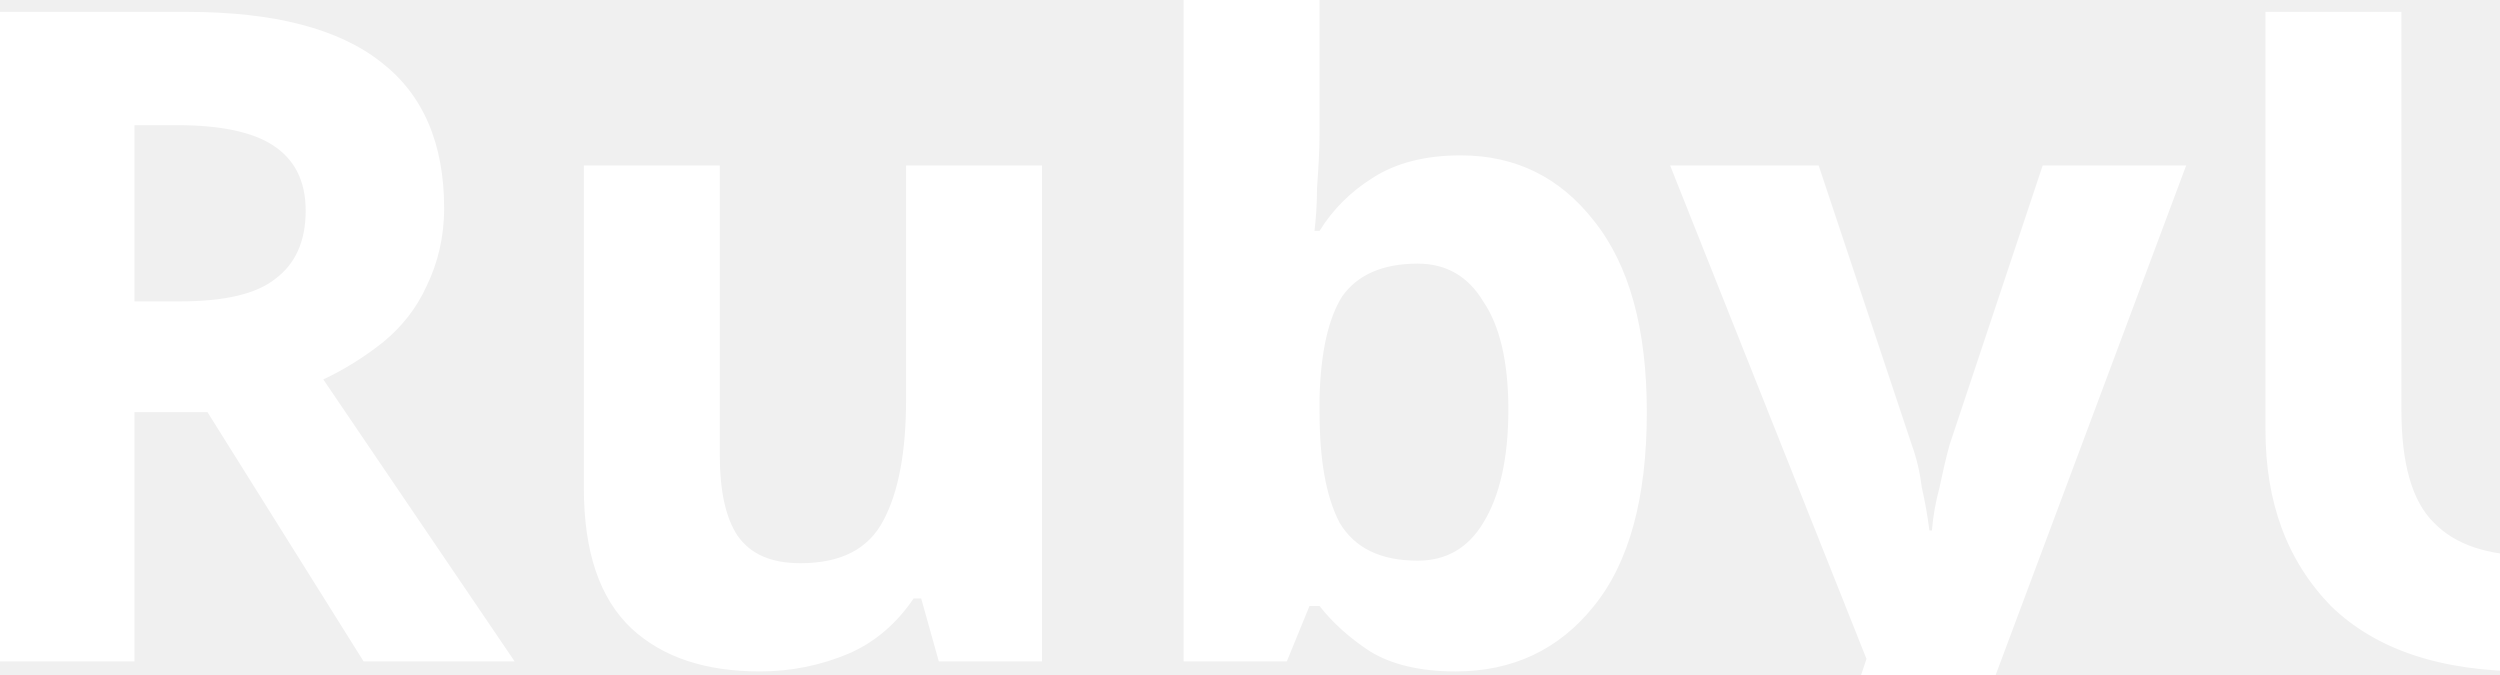
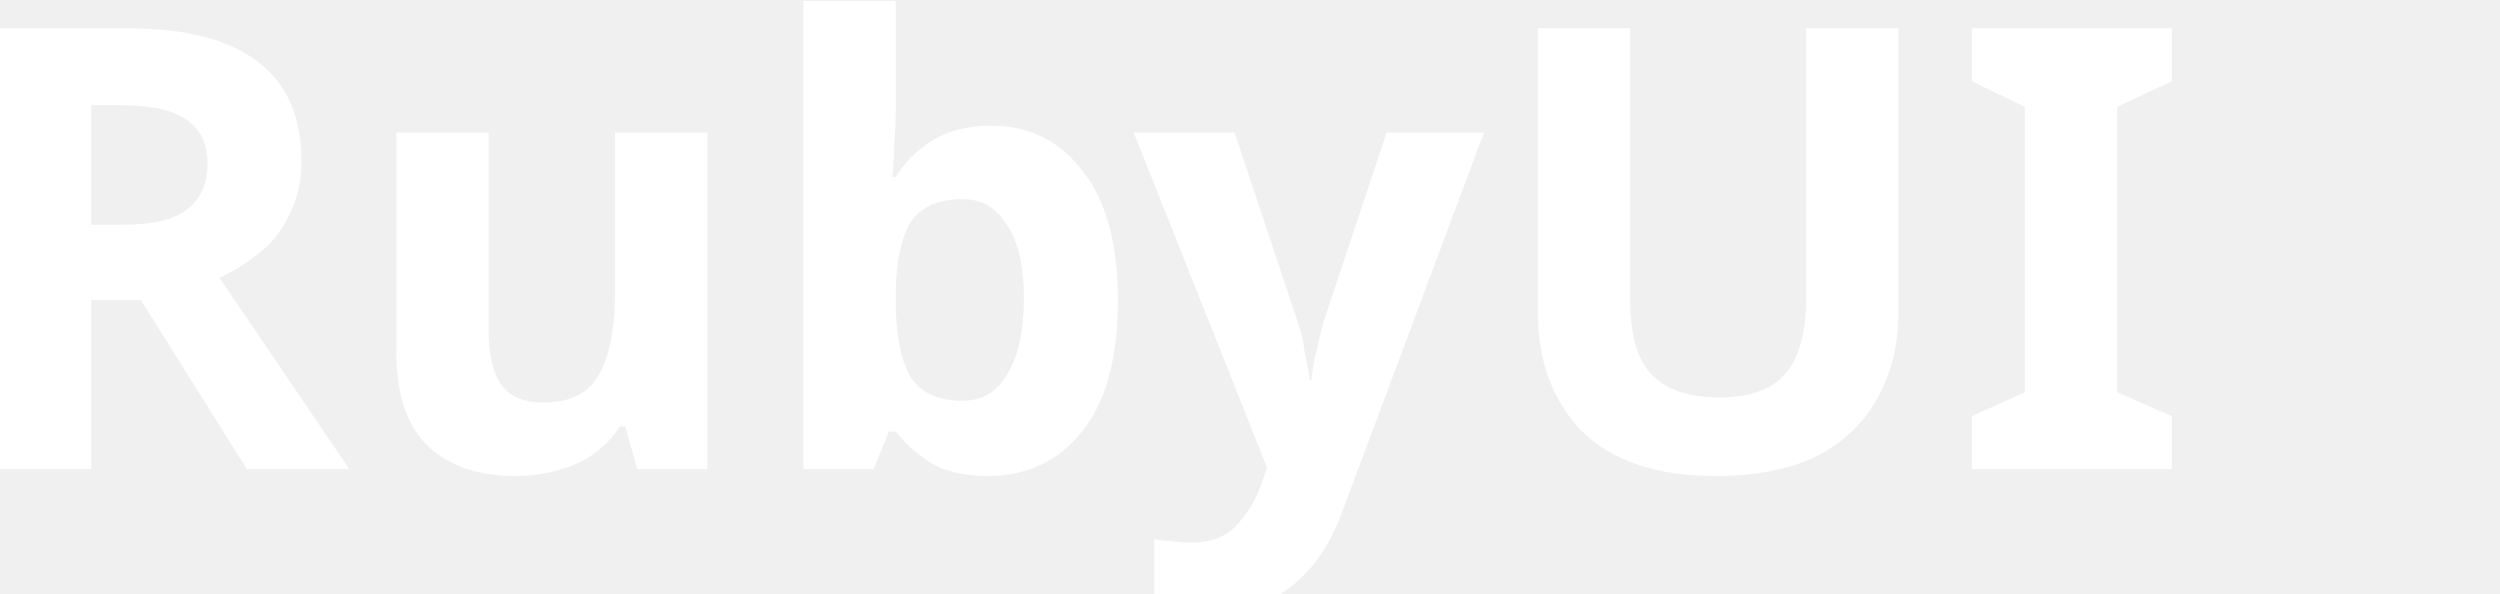
- <svg xmlns="http://www.w3.org/2000/svg" width="15.517mm" height="4.189mm" viewBox="0 0 15.517 4.189" version="1.1" id="svg1">
+ <svg xmlns="http://www.w3.org/2000/svg" width="22.859mm" height="5.424mm" viewBox="0 0 22.859 5.424" version="1.1" id="svg1">
  <defs id="defs1" />
-   <g id="layer1" transform="translate(-53.36836,-20.1528)">
-     <text xml:space="preserve" style="font-size:5.644px;fill:#ffffff;stroke-width:0.265;-inkscape-font-specification:'sans-serif, Bold';font-family:sans-serif;font-weight:bold;font-style:normal;font-stretch:normal;font-variant:normal;font-variant-ligatures:normal;font-variant-caps:normal;font-variant-numeric:normal;font-variant-east-asian:normal;fill-opacity:1" x="52.845" y="24.257" id="text1">
-       <tspan id="tspan1" style="font-style:normal;font-variant:normal;font-weight:bold;font-stretch:normal;font-size:5.644px;font-family:sans-serif;-inkscape-font-specification:'sans-serif, Bold';font-variant-ligatures:normal;font-variant-caps:normal;font-variant-numeric:normal;font-variant-east-asian:normal;stroke-width:0.265;fill:#ffffff;fill-opacity:1" x="52.845" y="24.257">RubyUI</tspan>
+   <g id="layer1" transform="translate(-53.36836,-19.96814)">
+     <text xml:space="preserve" style="font-style:normal;font-variant:normal;font-weight:bold;font-stretch:normal;font-size:5.644px;font-family:sans-serif;-inkscape-font-specification:'sans-serif, Bold';font-variant-ligatures:normal;font-variant-caps:normal;font-variant-numeric:normal;font-variant-east-asian:normal;fill:#ffffff;fill-opacity:1;stroke-width:0.265" x="52.845" y="24.257" id="text1">
+       <tspan id="tspan1" style="font-style:normal;font-variant:normal;font-weight:bold;font-stretch:normal;font-size:5.644px;font-family:sans-serif;-inkscape-font-specification:'sans-serif, Bold';font-variant-ligatures:normal;font-variant-caps:normal;font-variant-numeric:normal;font-variant-east-asian:normal;fill:#ffffff;fill-opacity:1;stroke-width:0.265" x="52.845" y="24.257">RubyUI</tspan>
    </text>
  </g>
</svg>
